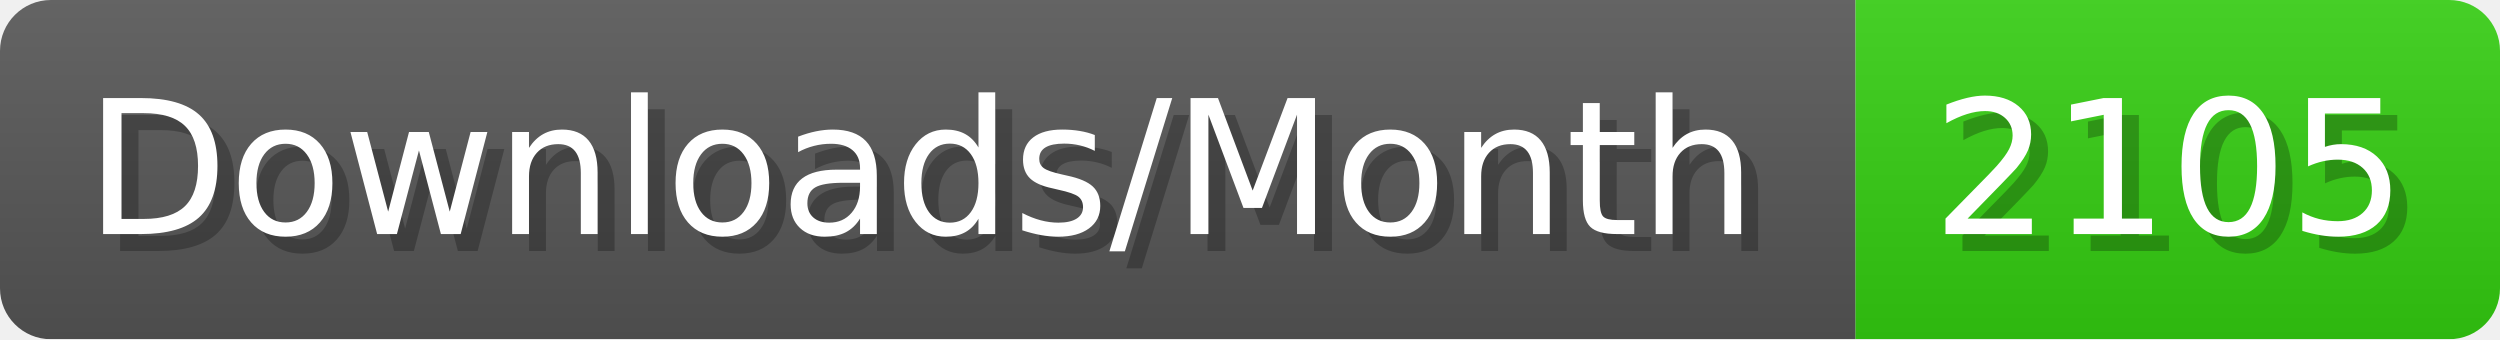
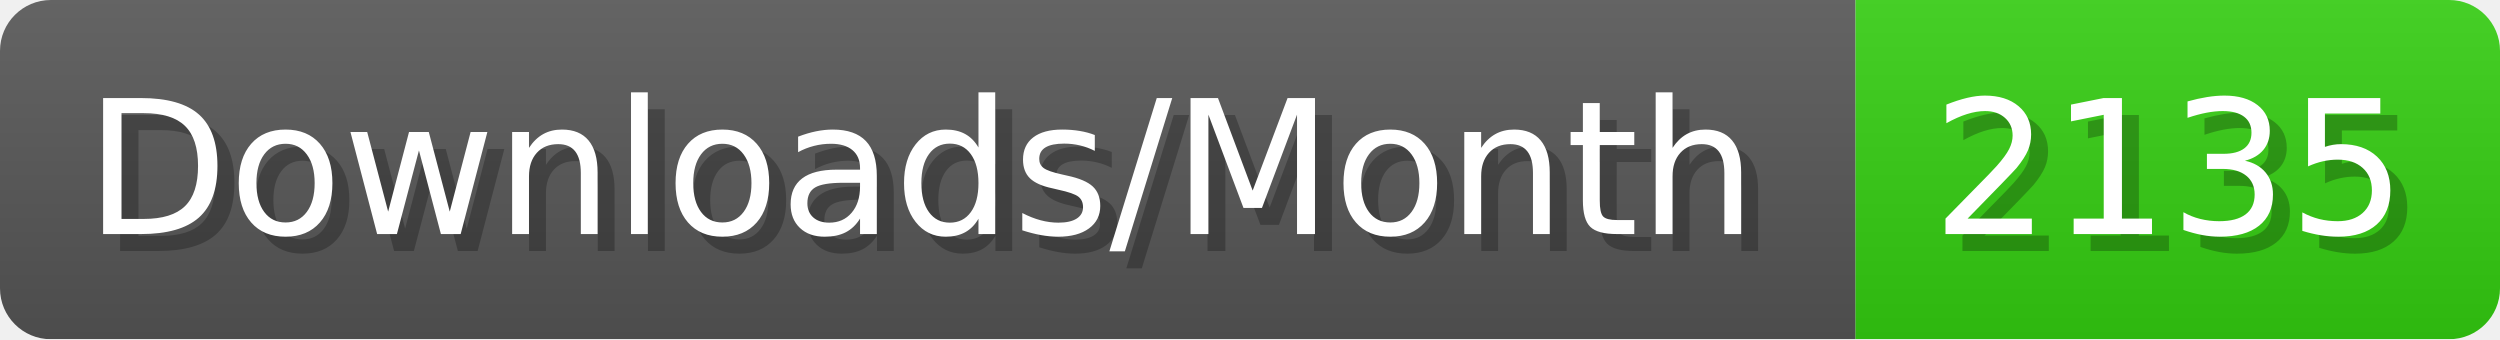
- <svg xmlns="http://www.w3.org/2000/svg" width="147.4" height="20" viewBox="0 0 1474 200" role="img" aria-label="Downloads/Month: 2105">
+ <svg xmlns="http://www.w3.org/2000/svg" width="147.4" height="20" viewBox="0 0 1474 200" role="img" aria-label="Downloads/Month: 2135">
  <linearGradient id="YlXUI" x2="0" y2="100%">
    <stop offset="0" stop-opacity=".1" stop-color="#EEE" />
    <stop offset="1" stop-opacity=".1" />
  </linearGradient>
  <mask id="JHhop">
    <rect width="1474" height="200" rx="30" fill="#FFF" />
  </mask>
  <g mask="url(#JHhop)">
    <rect width="1094" height="200" fill="#555" />
    <rect width="380" height="200" fill="#3C1" x="1094" />
    <rect width="1474" height="200" fill="url(#YlXUI)" />
  </g>
  <g aria-hidden="true" fill="#fff" text-anchor="start" font-family="Verdana,DejaVu Sans,sans-serif" font-size="110">
    <text x="60" y="148" textLength="994" fill="#000" opacity="0.25">Downloads/Month</text>
    <text x="50" y="138" textLength="994">Downloads/Month</text>
-     <text x="1149" y="148" textLength="280" fill="#000" opacity="0.25">2105</text>
-     <text x="1139" y="138" textLength="280">2105</text>
+     <text x="1149" y="148" textLength="280" fill="#000" opacity="0.25">2135</text>
+     <text x="1139" y="138" textLength="280">2135</text>
  </g>
</svg>
